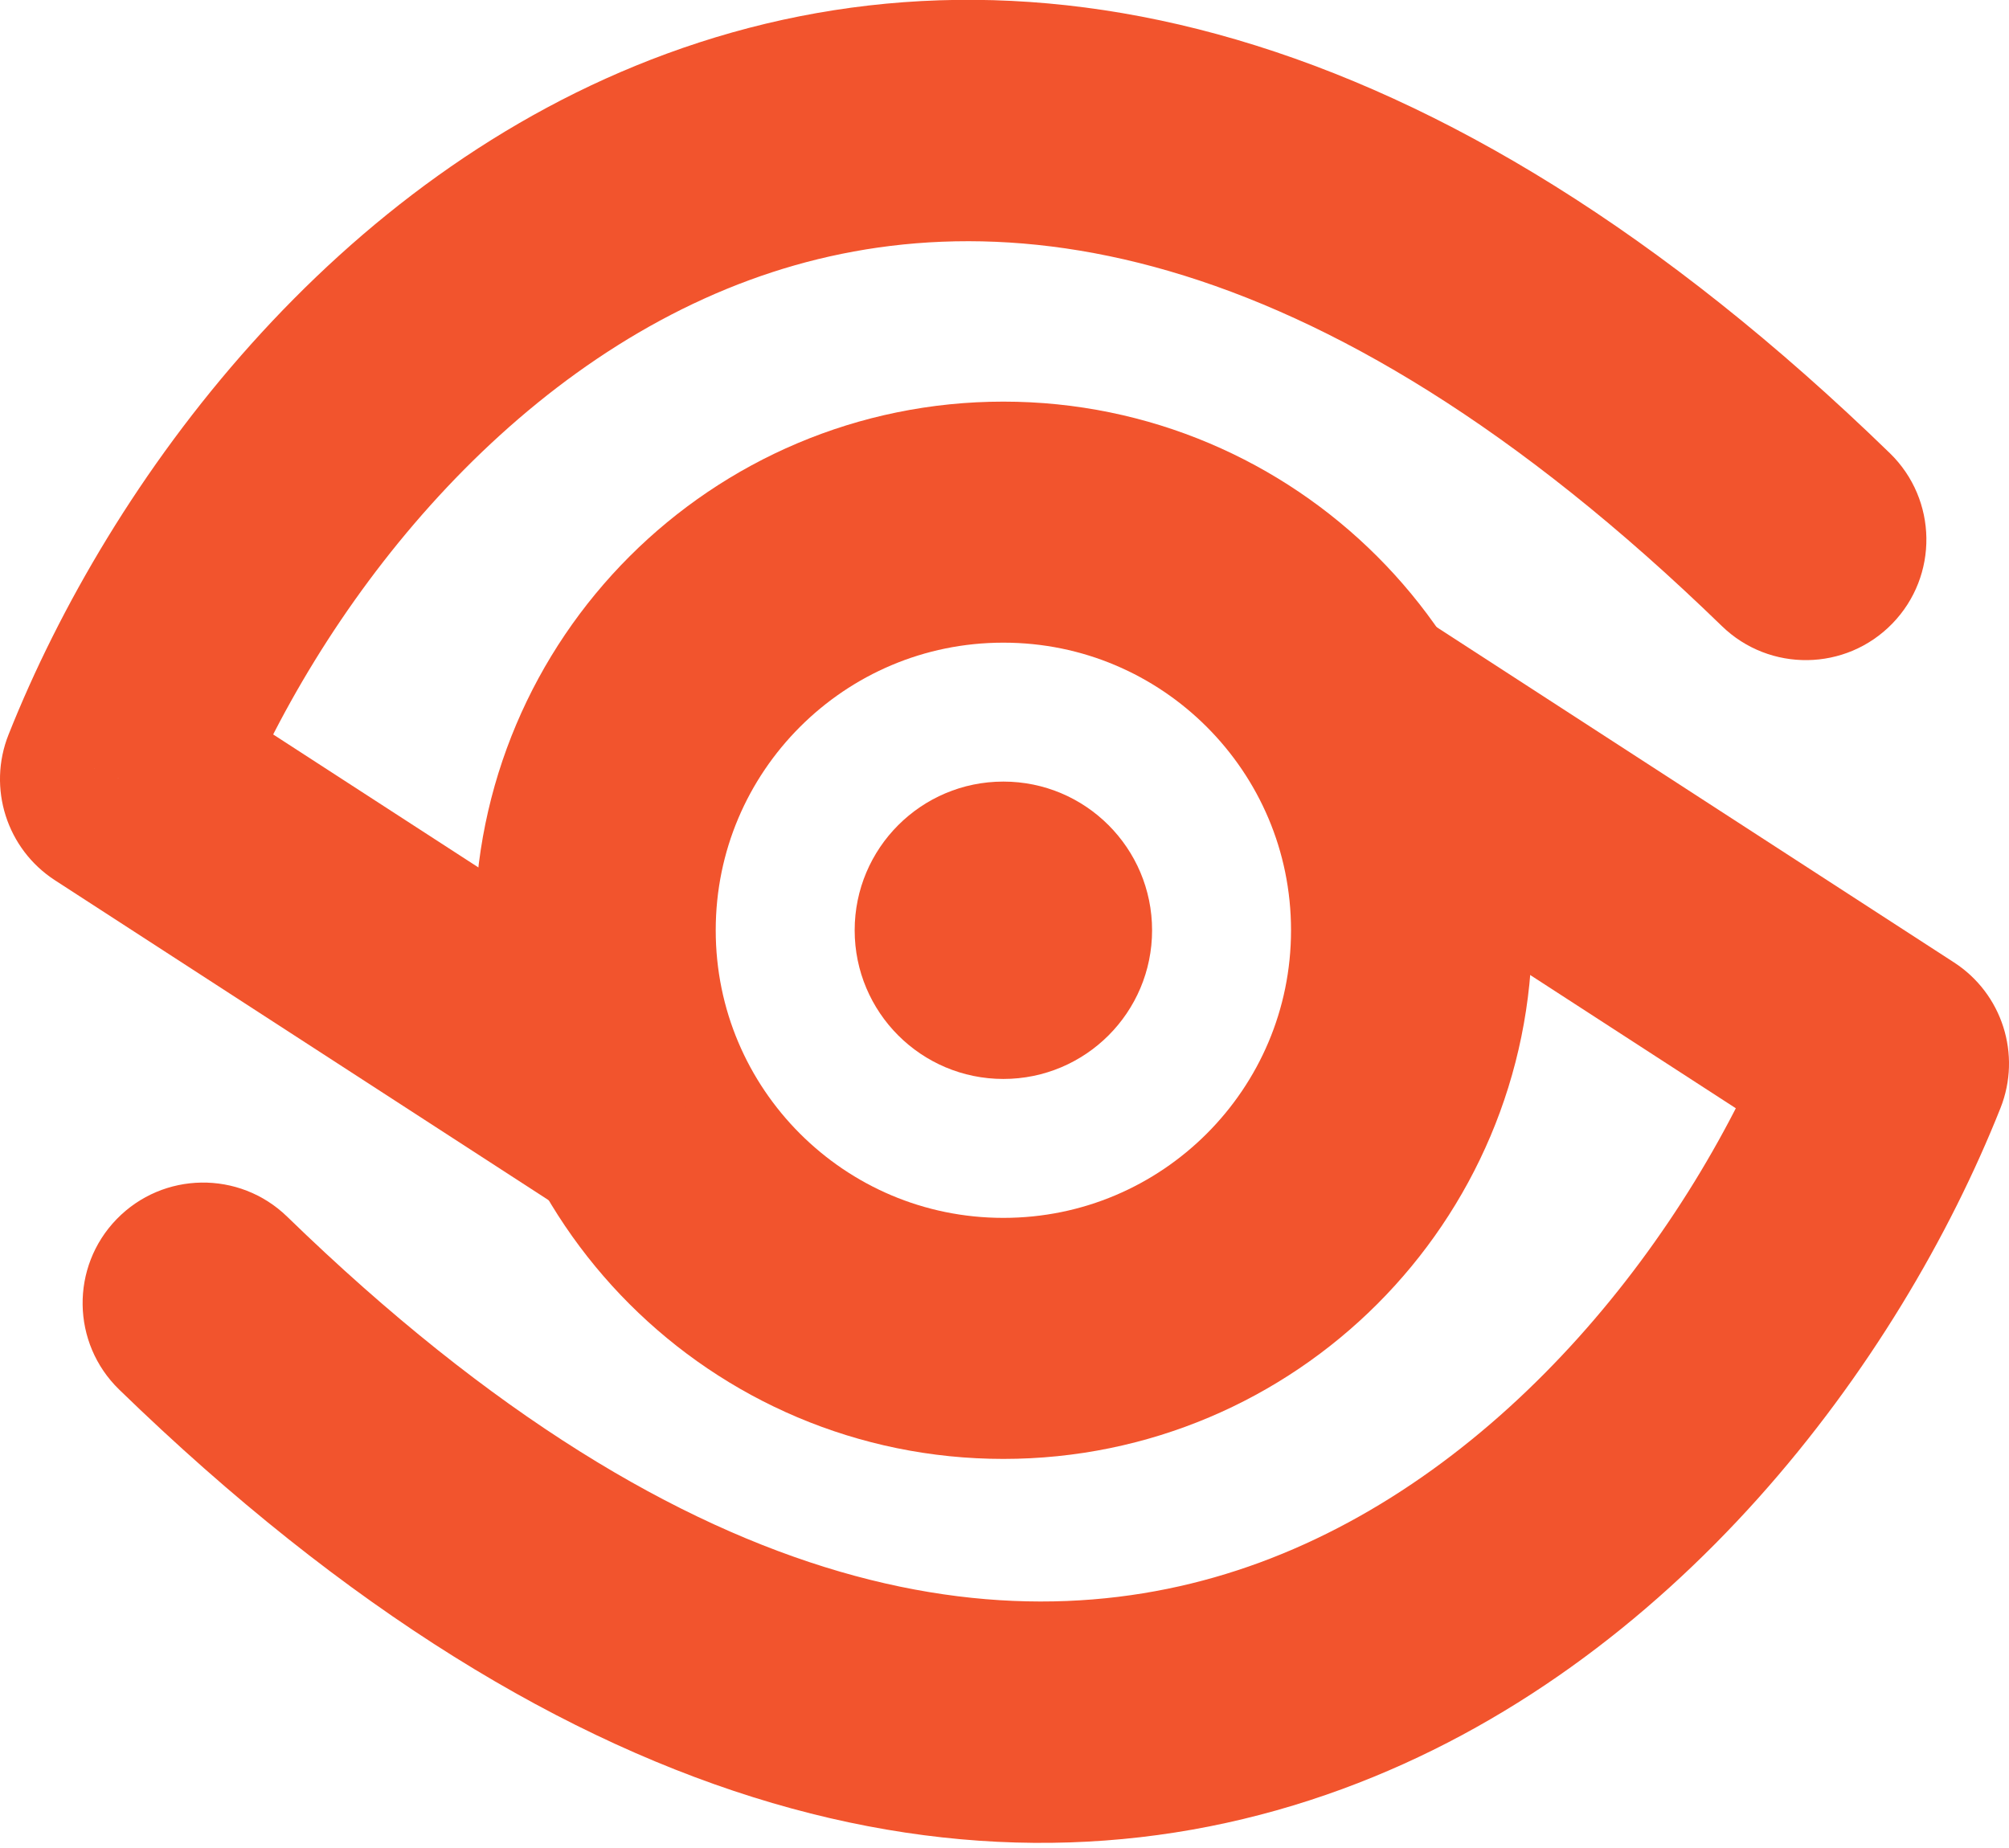
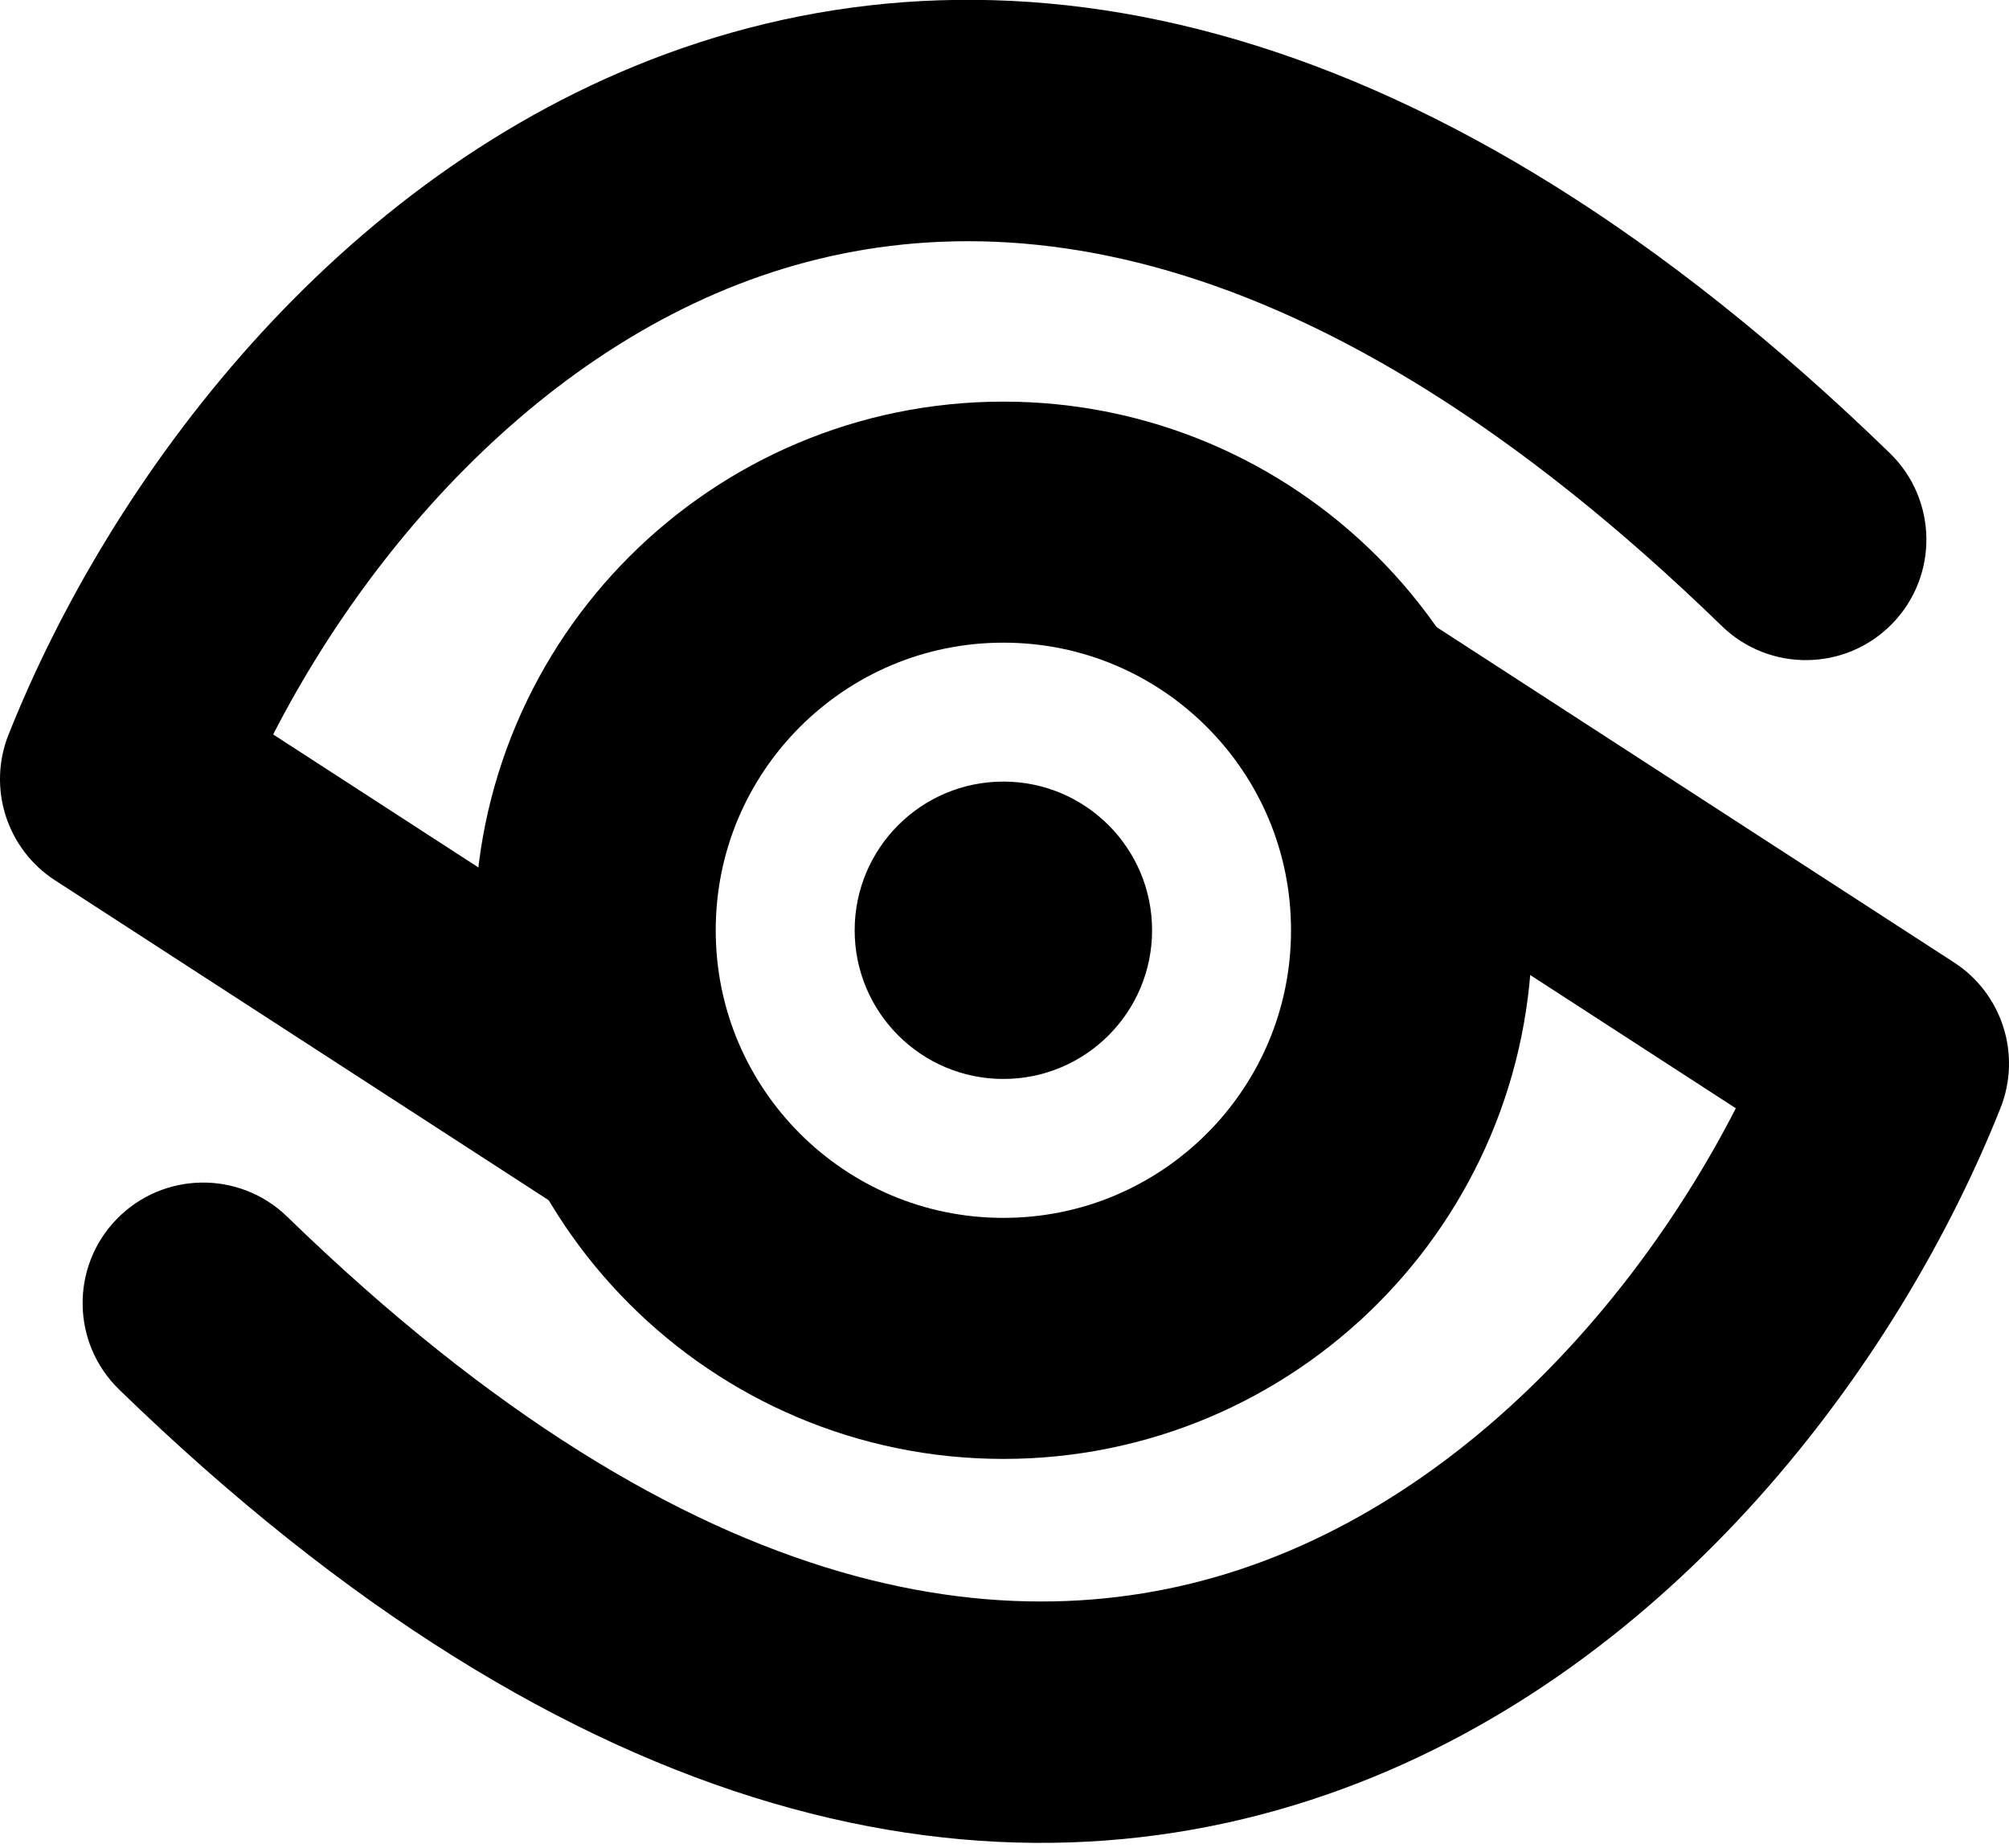
<svg xmlns="http://www.w3.org/2000/svg" width="100" height="92" viewBox="0 0 100 92" fill="none">
-   <circle cx="49.944" cy="46.312" r="7.402" fill="#F2542D" />
-   <circle cx="49.944" cy="46.312" r="20.318" stroke="#F2542D" stroke-width="12" />
-   <path d="M24.942 58.216L29.977 61.48L36.504 51.41L31.469 48.146L24.942 58.216ZM6 38.789L0.425 36.572C-0.633 39.231 0.335 42.267 2.737 43.824L6 38.789ZM85.707 31.167C88.084 33.476 91.883 33.421 94.192 31.044C96.501 28.667 96.445 24.869 94.069 22.56L85.707 31.167ZM31.469 48.146L9.263 33.754L2.737 43.824L24.942 58.216L31.469 48.146ZM11.575 41.006C15.84 30.282 25.02 18.457 37.317 13.939C48.935 9.671 65.234 11.279 85.707 31.167L94.069 22.56C71.365 0.505 50.38 -3.645 33.178 2.676C16.656 8.746 5.481 23.857 0.425 36.572L11.575 41.006Z" fill="#F2542D" />
-   <path d="M75.058 33.52L70.023 30.257L63.496 40.327L68.531 43.59L75.058 33.52ZM94 52.948L99.575 55.165C100.633 52.505 99.665 49.469 97.263 47.913L94 52.948ZM14.293 60.569C11.916 58.26 8.117 58.315 5.808 60.692C3.5 63.069 3.555 66.868 5.931 69.177L14.293 60.569ZM68.531 43.59L90.737 57.983L97.263 47.913L75.058 33.52L68.531 43.59ZM88.425 50.731C84.16 61.455 74.98 73.279 62.683 77.797C51.065 82.066 34.766 80.458 14.293 60.569L5.931 69.177C28.636 91.232 49.62 95.381 66.822 89.061C83.344 82.99 94.519 67.88 99.575 55.165L88.425 50.731Z" fill="#F2542D" />
+   <circle cx="49.944" cy="46.312" r="7.402" fill="#000000" />
+   <circle cx="49.944" cy="46.312" r="20.318" stroke="#000000" stroke-width="12" />
+   <path d="M24.942 58.216L29.977 61.48L36.504 51.41L31.469 48.146L24.942 58.216ZM6 38.789L0.425 36.572C-0.633 39.231 0.335 42.267 2.737 43.824L6 38.789ZM85.707 31.167C88.084 33.476 91.883 33.421 94.192 31.044C96.501 28.667 96.445 24.869 94.069 22.56L85.707 31.167ZM31.469 48.146L9.263 33.754L2.737 43.824L24.942 58.216L31.469 48.146ZM11.575 41.006C15.84 30.282 25.02 18.457 37.317 13.939C48.935 9.671 65.234 11.279 85.707 31.167L94.069 22.56C71.365 0.505 50.38 -3.645 33.178 2.676C16.656 8.746 5.481 23.857 0.425 36.572L11.575 41.006Z" fill="#000000" />
+   <path d="M75.058 33.52L70.023 30.257L63.496 40.327L68.531 43.59L75.058 33.52ZM94 52.948L99.575 55.165C100.633 52.505 99.665 49.469 97.263 47.913L94 52.948ZM14.293 60.569C11.916 58.26 8.117 58.315 5.808 60.692C3.5 63.069 3.555 66.868 5.931 69.177L14.293 60.569ZM68.531 43.59L90.737 57.983L97.263 47.913L75.058 33.52L68.531 43.59ZM88.425 50.731C84.16 61.455 74.98 73.279 62.683 77.797C51.065 82.066 34.766 80.458 14.293 60.569L5.931 69.177C28.636 91.232 49.62 95.381 66.822 89.061C83.344 82.99 94.519 67.88 99.575 55.165L88.425 50.731Z" fill="#000000" />
</svg>
